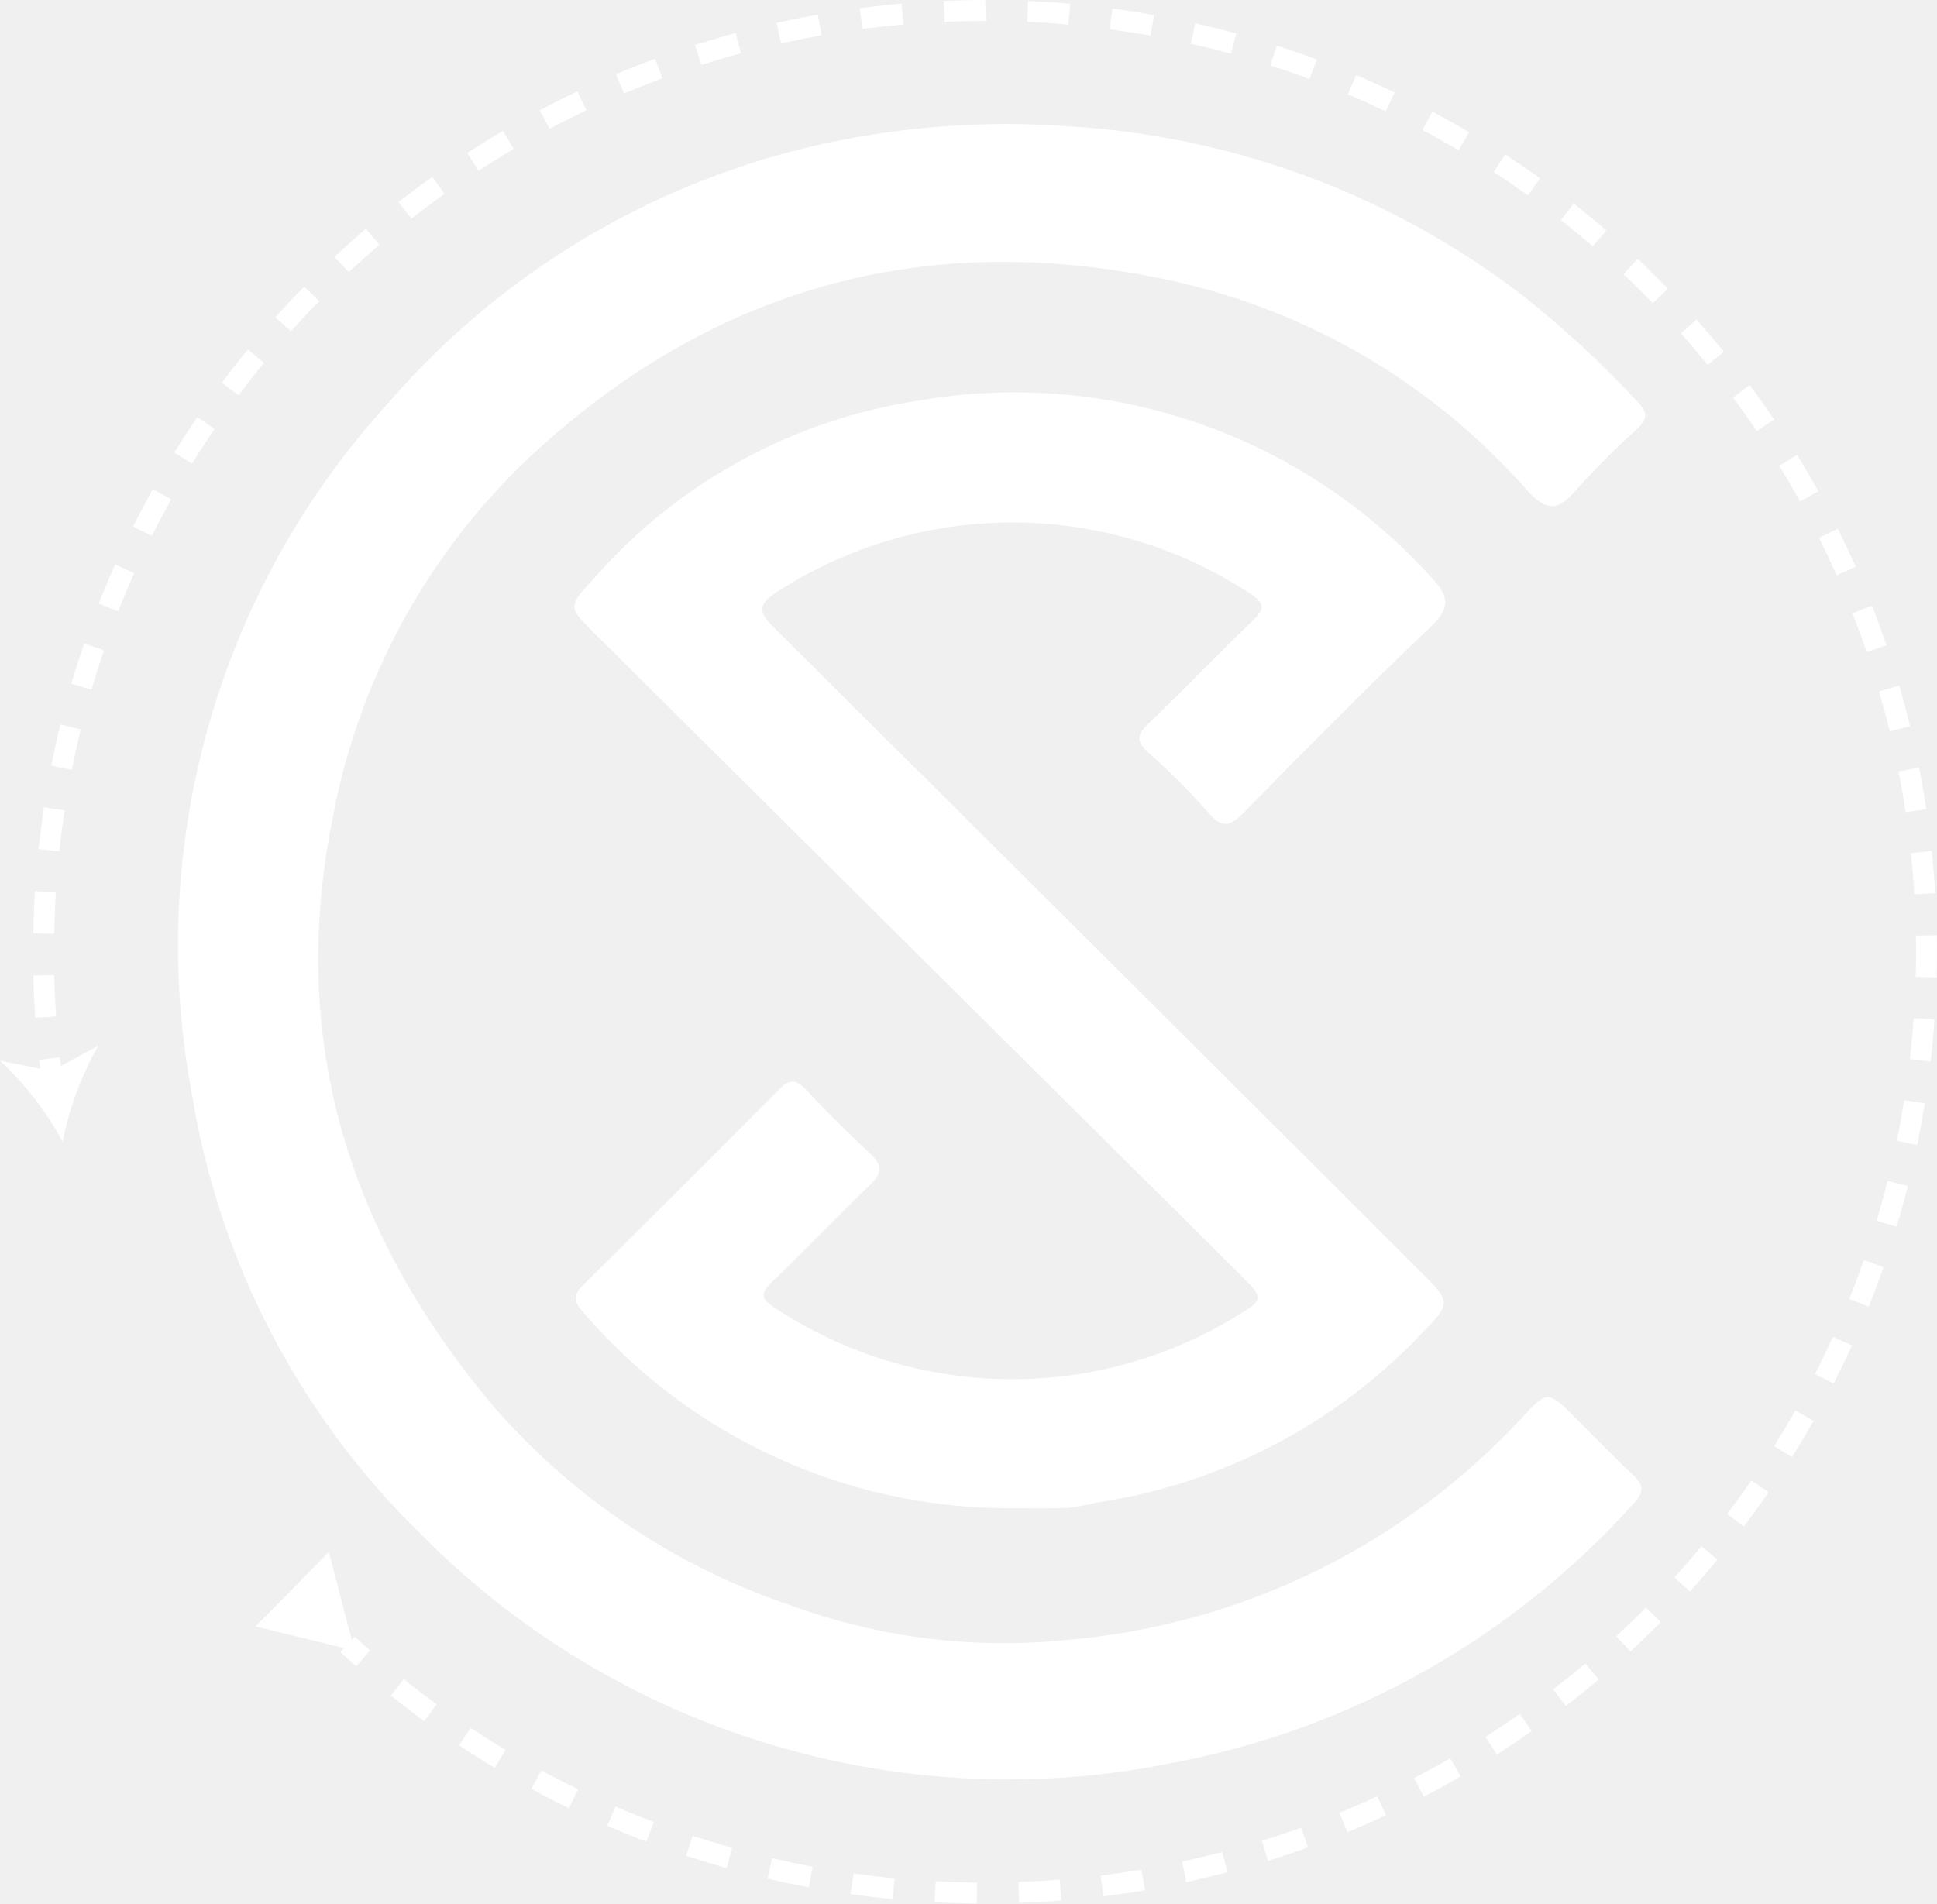
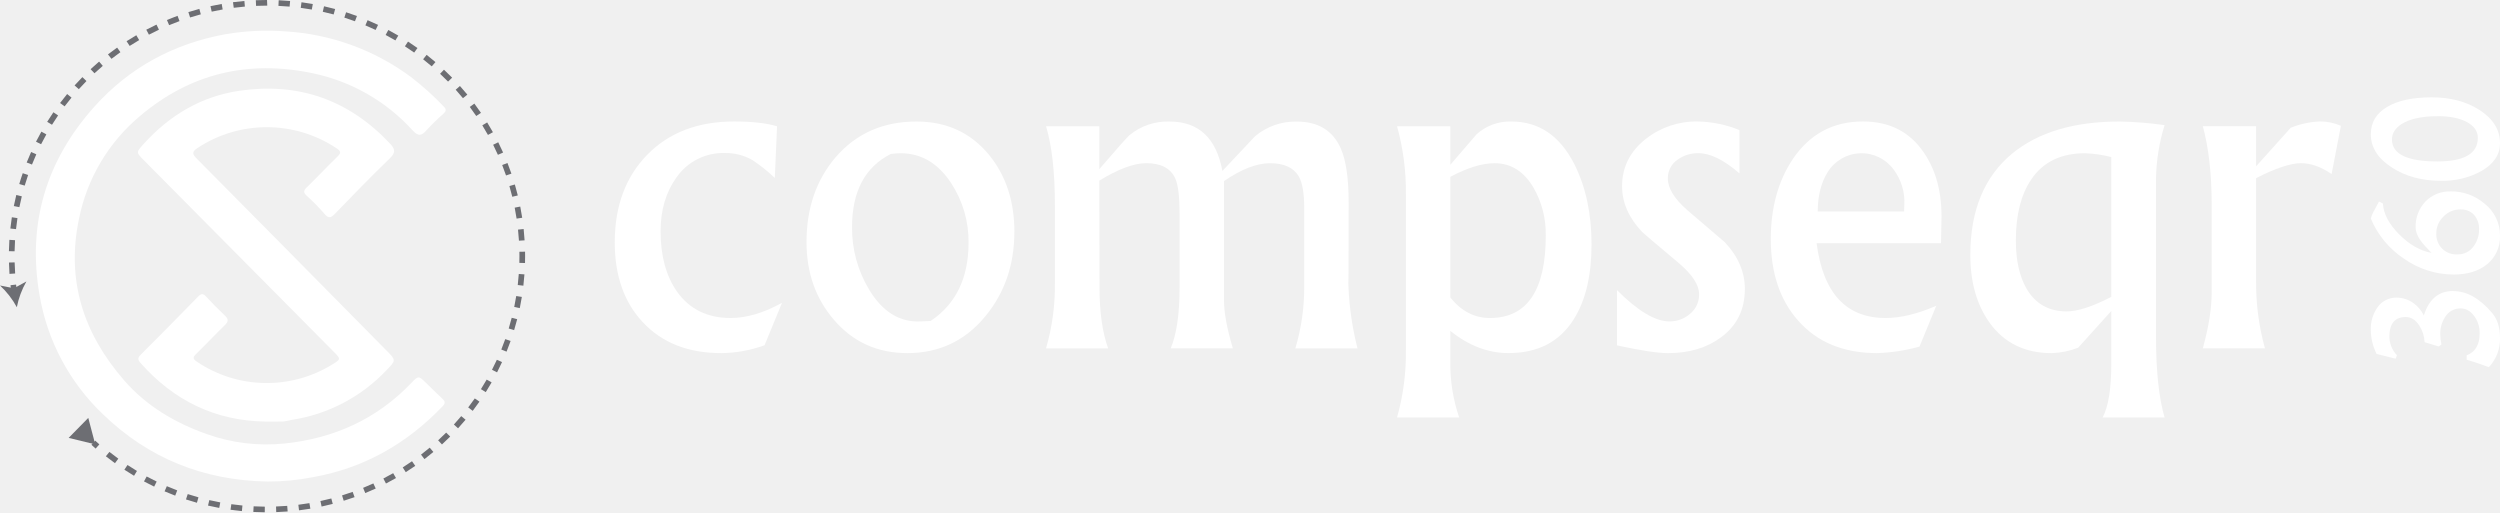
- <svg xmlns="http://www.w3.org/2000/svg" width="75" height="73.723" viewBox="0 0 75 73.723">
-   <g id="Group_3066" data-name="Group 3066" transform="translate(609.65 -666)">
-     <g id="Group_3060" data-name="Group 3060" transform="translate(-602.722 670.811)">
-       <path id="Path_5416" data-name="Path 5416" d="M107.952,86.658a31.989,31.989,0,0,1-22.771-9.545,30.642,30.642,0,0,1-8.812-16.966,31.152,31.152,0,0,1,7.6-26.8,31.063,31.063,0,0,1,18.217-10.306,33.246,33.246,0,0,1,8.235-.4,31.942,31.942,0,0,1,17.4,6.493,39.23,39.23,0,0,1,4.544,4.2c.42.43.309.684-.066,1.038a31.535,31.535,0,0,0-2.338,2.346c-.684.795-1.125.867-1.9.015a25.619,25.619,0,0,0-13.746-8.115c-9.021-1.969-17.094.006-24.075,6.1a25.7,25.7,0,0,0-8.409,14.615c-1.777,8.7.612,16.26,6.257,22.933a26.43,26.43,0,0,0,11.5,7.663,23.968,23.968,0,0,0,10.683,1.323,27.107,27.107,0,0,0,17.59-8.605c.991-1.066,1.01-1.051,2.05-.011.757.754,1.5,1.524,2.276,2.257.4.379.386.661.011,1.063a31.936,31.936,0,0,1-17.9,10.067,31.546,31.546,0,0,1-6.346.631Z" transform="translate(-75.86 -22.553)" fill="#fff" fill-rule="evenodd" />
-       <path id="Path_5417" data-name="Path 5417" d="M164.511,114.645a21.722,21.722,0,0,1-16.5-7.627c-.379-.424-.337-.665.047-1.042q3.807-3.75,7.565-7.546c.392-.4.644-.422,1.031-.006q1.208,1.285,2.5,2.489c.482.45.462.763-.009,1.215-1.283,1.232-2.51,2.525-3.8,3.757-.473.452-.413.654.115,1a16.666,16.666,0,0,0,17.857.332c1.089-.656,1.085-.7.185-1.594Q160.994,93.2,148.486,80.771c-1.055-1.049-1.04-1.038-.03-2.137a20.851,20.851,0,0,1,12.574-6.886,21.734,21.734,0,0,1,19.885,6.888c.673.712.686,1.159-.064,1.875-2.449,2.334-4.829,4.742-7.2,7.158-.52.533-.835.708-1.4.043a26.668,26.668,0,0,0-2.338-2.344c-.441-.4-.456-.659-.011-1.085,1.364-1.3,2.664-2.675,4.03-3.979.467-.445.552-.68-.06-1.076a16.771,16.771,0,0,0-18.334-.066c-.818.524-.665.827-.09,1.4q12.509,12.432,24.985,24.893c1.234,1.23,1.236,1.236.017,2.483a21.792,21.792,0,0,1-12.554,6.493,9.908,9.908,0,0,1-1.038.2c-.782.03-1.566.011-2.351.011Z" transform="translate(-132.387 -61.044)" fill="#fff" fill-rule="evenodd" />
+ <svg xmlns="http://www.w3.org/2000/svg" width="976" height="200" viewBox="0 0 976 200">
+   <g id="Group_3079" data-name="Group 3079" transform="translate(-89 -75)">
+     <g id="Group_3078" data-name="Group 3078" transform="translate(-513 -299)">
+       <path id="Path_5436" data-name="Path 5436" d="M166.307,198.544c-24.962-.41-46.47-9.086-64.176-26.2A83.417,83.417,0,0,1,77.3,125.762C72.5,98.03,79.728,73.381,98.72,52.179c13.67-15.258,30.986-24.625,51.341-28.294A96.154,96.154,0,0,1,173.269,22.8,91.474,91.474,0,0,1,222.3,40.624,109.51,109.51,0,0,1,235.1,52.155c1.183,1.182.871,1.878-.186,2.849a87.748,87.748,0,0,0-6.589,6.442c-1.928,2.182-3.171,2.381-5.352.041a72.612,72.612,0,0,0-38.74-22.279c-25.424-5.406-48.176.018-67.852,16.75a70.172,70.172,0,0,0-23.7,40.123c-5.009,23.888,1.724,44.64,17.634,62.958,8.721,10.04,19.935,16.645,32.422,21.039a69.221,69.221,0,0,0,30.109,3.633c19.394-1.983,36.151-9.572,49.575-23.625,2.793-2.925,2.847-2.884,5.778-.029,2.132,2.071,4.228,4.183,6.415,6.2,1.135,1.041,1.087,1.814.03,2.919-13.814,14.428-30.361,24.017-50.458,27.638a91.194,91.194,0,0,1-17.886,1.732Z" transform="translate(540.14 363.447)" fill="#ffffff" fill-rule="evenodd" />
+       <path id="Path_5437" data-name="Path 5437" d="M197.563,201.45c-19.674-.263-35.859-8.167-48.935-22.962-1.125-1.277-1-2,.139-3.137q11.291-11.288,22.436-22.718c1.163-1.193,1.909-1.27,3.059-.019q3.583,3.869,7.407,7.493c1.428,1.354,1.371,2.3-.025,3.657-3.8,3.708-7.445,7.6-11.262,11.311-1.4,1.36-1.226,1.97.341,3.015a48.8,48.8,0,0,0,52.955,1c3.229-1.976,3.217-2.1.55-4.8q-37.095-37.416-74.19-74.819c-3.128-3.156-3.084-3.124-.088-6.435C160.067,81.831,172.422,74.5,187.236,72.31c23.042-3.394,42.824,3.471,58.971,20.735,2,2.143,2.035,3.49-.19,5.646-7.262,7.025-14.321,14.275-21.342,21.55-1.542,1.6-2.477,2.13-4.146.128a79.7,79.7,0,0,0-6.933-7.057c-1.308-1.219-1.352-1.982-.032-3.266,4.045-3.926,7.9-8.052,11.951-11.978,1.384-1.341,1.637-2.047-.177-3.24a49.115,49.115,0,0,0-54.37-.2c-2.427,1.578-1.972,2.489-.265,4.215Q207.8,136.271,244.8,173.786c3.659,3.7,3.666,3.721.051,7.474a64.309,64.309,0,0,1-37.231,19.548,28.987,28.987,0,0,1-3.078.609c-2.319.09-4.645.032-6.971.032Z" transform="translate(508.163 337.134)" fill="#ffffff" fill-rule="evenodd" />
+       <g id="Group_3072" data-name="Group 3072" transform="translate(602 374)">
+         <path id="Path_5438" data-name="Path 5438" d="M50.721,194.586c-.1-.727-.185-1.46-.271-2.192l2.181-.254c.081.721.173,1.442.265,2.158l-2.175.288Z" transform="translate(-46.354 -81.043)" fill="#6d6e73" />
+         <path id="Path_5439" data-name="Path 5439" d="M149.271,199.98q-2.246-.017-4.469-.133l.117-2.2c1.445.075,2.907.121,4.37.133Zm4.474-.064-.076-2.2q2.193-.078,4.364-.249l.175,2.191c-1.474.116-2.965.2-4.457.249Zm-13.4-.4q-2.237-.217-4.439-.526l.309-2.174c1.439.2,2.884.37,4.34.515Zm22.3-.3-.268-2.18q2.185-.269,4.323-.63l.373,2.168c-1.462.243-2.936.463-4.428.642Zm-31.152-.942c-1.468-.272-2.93-.578-4.375-.913l.5-2.139q2.124.494,4.282.89l-.408,2.162Zm39.966-.538L171,195.586c1.427-.306,2.849-.642,4.253-1.006l.559,2.122c-1.439.376-2.884.717-4.346,1.029Zm-48.676-1.48c-1.439-.4-2.866-.838-4.276-1.3l.693-2.087c1.381.451,2.779.873,4.183,1.266l-.6,2.116Zm57.316-.769-.658-2.1q2.1-.642,4.142-1.382l.752,2.064q-2.1.754-4.241,1.411Zm-65.8-2.012q-2.089-.789-4.142-1.671l.88-2.018q2.01.859,4.055,1.636l-.787,2.052Zm74.206-1-.845-2.035q2.019-.824,4-1.734l.932,1.995c-1.346.619-2.709,1.214-4.084,1.775Zm-82.415-2.521q-2.019-.971-3.973-2.029l1.055-1.931c1.282.688,2.575,1.353,3.892,1.983l-.967,1.977Zm90.5-1.208-1.02-1.954c1.293-.665,2.569-1.364,3.828-2.081l1.107,1.9Q198.574,187.724,196.59,188.747Zm-98.355-3.024q-1.914-1.145-3.775-2.37l1.223-1.833q1.826,1.2,3.694,2.324l-1.142,1.879Zm106.08-1.411-1.189-1.85c1.229-.78,2.441-1.584,3.624-2.411l1.276,1.8q-1.826,1.275-3.711,2.469Zm-113.526-3.5q-1.809-1.309-3.554-2.694l1.387-1.717q1.7,1.353,3.472,2.636Zm120.831-1.6-1.352-1.74q1.73-1.327,3.4-2.723l1.427,1.677Q213.395,177.858,211.621,179.213Zm6.828-5.718-1.5-1.613c1.072-.983,2.121-1.983,3.146-3.012l1.567,1.549q-1.573,1.57-3.216,3.081Zm6.292-6.3-1.637-1.48q1.468-1.6,2.866-3.278l1.7,1.4q-1.433,1.708-2.936,3.347Zm5.715-6.822-1.765-1.33c.88-1.156,1.736-2.324,2.569-3.515l1.818,1.249q-1.276,1.83-2.622,3.6Zm5.086-7.3-1.876-1.168q1.162-1.838,2.243-3.729l1.928,1.087C237.1,150.555,236.335,151.827,235.542,153.076Zm4.416-7.724-1.975-1c.664-1.289,1.293-2.59,1.9-3.914l2.016.908C241.281,142.7,240.629,144.034,239.959,145.352Zm3.705-8.088-2.051-.821q.813-2.012,1.544-4.07l2.092.728q-.743,2.107-1.579,4.163Zm2.965-8.395-2.121-.636q.629-2.073,1.165-4.18l2.144.538q-.551,2.159-1.194,4.272Zm2.2-8.6-2.167-.445q.437-2.116.781-4.267l2.191.347c-.239,1.463-.507,2.92-.8,4.359Zm1.41-8.753-2.2-.254q.253-2.142.4-4.319l2.208.156q-.157,2.22-.414,4.417Zm-200.63-4.614q-.149-2.2-.2-4.429l2.214-.052c.041,1.457.1,2.9.2,4.336l-2.208.15Zm201.265-4.232-2.214-.058c.023-.873.035-1.752.035-2.631,0-.572,0-1.139-.017-1.705l2.214-.04q.017.876.017,1.752,0,1.344-.035,2.688ZM51.6,98.084l-2.214-.04q.044-2.229.186-4.429l2.208.139Q51.645,95.9,51.6,98.084Zm196.9-4.145c-.087-1.445-.21-2.891-.361-4.319l2.2-.231q.236,2.194.367,4.423l-2.208.133ZM52.151,89.429l-2.2-.231q.245-2.211.577-4.4l2.191.33c-.216,1.422-.408,2.856-.559,4.3Zm195.433-4.111c-.216-1.434-.466-2.862-.746-4.272l2.173-.422q.428,2.168.763,4.371l-2.191.33ZM53.468,80.855,51.3,80.427c.291-1.457.612-2.9.967-4.33l2.15.526Q53.9,78.722,53.468,80.855ZM245.9,76.808c-.344-1.4-.722-2.8-1.124-4.191L246.9,72q.62,2.125,1.154,4.284L245.9,76.8ZM55.548,72.438l-2.121-.619c.419-1.422.868-2.833,1.357-4.226l2.092.717q-.708,2.047-1.323,4.134ZM243.46,68.483c-.466-1.37-.973-2.729-1.5-4.076l2.062-.8c.542,1.376,1.049,2.763,1.538,4.163l-2.1.711ZM58.385,64.217l-2.062-.8q.821-2.073,1.736-4.1l2.022.9q-.891,1.977-1.69,4.006Zm181.9-3.8q-.891-1.986-1.858-3.92l1.987-.977q.988,1.977,1.9,4.006l-2.027.9ZM61.945,56.279,59.964,55.3c.67-1.324,1.369-2.636,2.1-3.926L64,52.44c-.7,1.26-1.392,2.544-2.045,3.839ZM236.4,52.66c-.7-1.266-1.439-2.509-2.2-3.746l1.893-1.145c.775,1.255,1.526,2.532,2.249,3.821l-1.94,1.07ZM66.21,48.688l-1.888-1.156q1.18-1.891,2.435-3.723l1.829,1.237q-1.232,1.8-2.383,3.642Zm165.627-3.417q-1.223-1.8-2.528-3.538l1.777-1.312c.886,1.185,1.748,2.393,2.587,3.613l-1.835,1.231Zm-160.7-3.764-1.777-1.318q1.337-1.778,2.756-3.5l1.713,1.393q-1.39,1.682-2.7,3.417Zm155.5-3.2c-.921-1.122-1.864-2.226-2.831-3.3l1.655-1.457q1.477,1.656,2.9,3.376l-1.719,1.388ZM76.673,34.79l-1.655-1.463c.99-1.1,2.016-2.185,3.053-3.238l1.585,1.538c-1.02,1.035-2.016,2.087-2.983,3.168Zm144.153-2.96c-1.02-1.035-2.057-2.052-3.117-3.041l1.521-1.6c1.089,1.012,2.15,2.052,3.187,3.11l-1.585,1.532ZM82.785,28.586l-1.515-1.6q1.634-1.518,3.327-2.96L86.036,25.7c-1.107.942-2.2,1.908-3.257,2.891ZM214.464,25.88q-1.66-1.414-3.373-2.758l1.369-1.729c1.171.919,2.325,1.856,3.449,2.821ZM89.42,22.944l-1.369-1.729q1.757-1.37,3.583-2.654l1.282,1.792q-1.783,1.257-3.5,2.6ZM207.6,20.51c-1.189-.844-2.389-1.659-3.612-2.457l1.212-1.838q1.87,1.214,3.688,2.509L207.6,20.51Zm-111.073-2.6-1.206-1.844q1.87-1.205,3.8-2.33l1.119,1.9C98.987,16.364,97.746,17.122,96.528,17.908Zm103.744-2.151c-1.253-.734-2.528-1.445-3.816-2.128l1.043-1.943c1.317.7,2.616,1.422,3.9,2.18l-1.13,1.891ZM104.05,13.514l-1.037-1.943c1.311-.688,2.645-1.353,3.991-1.983l.95,1.983q-1.975.928-3.9,1.943Zm88.5-1.844c-1.317-.624-2.645-1.22-4-1.786l.868-2.023c1.381.578,2.738,1.191,4.084,1.827ZM111.932,9.8l-.862-2.023c1.363-.572,2.75-1.11,4.148-1.625l.769,2.064c-1.369.5-2.715,1.029-4.055,1.59Zm72.551-1.52q-2.045-.754-4.142-1.422l.682-2.093q2.141.685,4.236,1.457l-.775,2.058ZM120.118,6.8l-.676-2.093c1.416-.451,2.849-.867,4.288-1.255l.577,2.122Q122.192,6.14,120.118,6.8Zm56.046-1.179c-1.4-.376-2.82-.728-4.247-1.046l.489-2.145q2.185.486,4.34,1.07Zm-47.61-1.087-.484-2.145q2.176-.486,4.381-.873l.385,2.162q-2.159.382-4.282.85Zm39.081-.821c-1.433-.254-2.866-.474-4.317-.671l.291-2.18q2.22.295,4.416.682l-.39,2.162Zm-30.476-.694-.291-2.18q2.211-.286,4.445-.48l.192,2.191Q139.32,2.744,137.159,3.021Zm21.813-.457c-1.445-.127-2.9-.225-4.364-.289l.1-2.2q2.246.1,4.457.295l-.192,2.191Zm-13.1-.295-.093-2.2c1.445-.064,2.907-.093,4.375-.093l.093,2.2C148.718,2.177,147.29,2.206,145.869,2.269Z" transform="translate(-45.906 0.02)" fill="#6d6e73" />
+         <path id="Path_5440" data-name="Path 5440" d="M106.86,300.538c-.554-.49-1.108-.981-1.65-1.483l1.488-1.615c.531.49,1.067.975,1.61,1.448l-1.448,1.644Z" transform="translate(-69.523 -125.408)" fill="#6d6e73" />
+         <path id="Path_5441" data-name="Path 5441" d="M49.921,200.069a33.053,33.053,0,0,1,3.738-10.049l-4.869,2.654-5.44-1.079a33.245,33.245,0,0,1,6.571,8.48Z" transform="translate(-43.35 -80.139)" fill="#6d6e73" />
+         <path id="Path_5442" data-name="Path 5442" d="M97.471,282.04l2.717,10.332L89.81,289.84Z" transform="translate(-63.008 -118.892)" fill="#6d6e73" />
+       </g>
    </g>
-     <g id="Group_3061" data-name="Group 3061" transform="translate(-609.65 666)">
-       <path id="Path_5418" data-name="Path 5418" d="M50.55,193.044c-.036-.269-.068-.539-.1-.81l.806-.094c.03.266.064.533.1.8Z" transform="translate(-48.937 -151.189)" fill="#fff" />
-       <path id="Path_5419" data-name="Path 5419" d="M85.926,73.7q-.822-.006-1.635-.049l.043-.81c.529.028,1.063.045,1.6.049Zm1.637-.023-.028-.81q.8-.029,1.6-.092l.064.808c-.539.043-1.085.075-1.63.092Zm-4.9-.147q-.818-.08-1.624-.194l.113-.8c.526.075,1.055.136,1.588.19Zm8.158-.111-.1-.8q.8-.1,1.581-.232l.136.8C91.9,73.275,91.364,73.356,90.819,73.422Zm-11.4-.347c-.537-.1-1.072-.213-1.6-.337l.183-.789q.777.182,1.566.328Zm14.619-.2-.17-.793c.522-.113,1.042-.237,1.556-.371l.2.782c-.526.139-1.055.264-1.59.379Zm-17.805-.546c-.526-.147-1.049-.309-1.564-.477l.254-.769c.505.166,1.017.322,1.53.467l-.22.78ZM97.2,72.048l-.241-.774q.767-.237,1.515-.509l.275.761q-.767.278-1.551.52Zm-24.071-.742q-.764-.291-1.515-.616l.322-.744q.735.316,1.483.6l-.288.757Zm27.144-.369-.309-.75q.738-.3,1.462-.639l.341.735c-.492.228-.991.448-1.494.654ZM70.13,70.008q-.738-.358-1.453-.748l.386-.712c.469.254.942.5,1.424.731l-.354.729Zm33.1-.445-.373-.72c.473-.245.94-.5,1.4-.767l.4.7Q103.96,69.186,103.234,69.563ZM67.257,68.448q-.7-.422-1.381-.874l.448-.676q.668.441,1.351.857l-.418.693Zm38.8-.52-.435-.682c.45-.288.893-.584,1.326-.889l.467.663q-.668.47-1.358.91ZM64.534,66.639q-.662-.483-1.3-.993l.507-.633q.623.5,1.27.972Zm44.2-.59-.494-.641q.633-.489,1.245-1l.522.618Q109.382,65.549,108.733,66.049Zm2.5-2.108-.55-.595c.392-.362.776-.731,1.151-1.11l.573.571q-.575.579-1.176,1.136Zm2.3-2.321-.6-.546q.537-.591,1.049-1.208l.622.518q-.524.63-1.074,1.234Zm2.091-2.515-.646-.49c.322-.426.635-.857.94-1.3l.665.46q-.467.674-.959,1.326Zm1.86-2.692-.686-.43q.425-.678.82-1.375l.705.4C118.054,55.485,117.773,55.954,117.483,56.414Zm1.615-2.847-.722-.369c.243-.475.473-.955.695-1.443l.737.335C119.582,52.589,119.343,53.081,119.1,53.567Zm1.355-2.981-.75-.3q.3-.742.565-1.5l.765.269q-.272.777-.578,1.534Zm1.085-3.094-.776-.234q.23-.764.426-1.541l.784.2q-.2.8-.437,1.575Zm.8-3.169-.793-.164q.16-.78.286-1.573l.8.128c-.087.539-.185,1.076-.294,1.607Zm.516-3.226L122.052,41q.093-.79.147-1.592l.808.058q-.058.818-.151,1.628Zm-73.389-1.7q-.054-.812-.075-1.632l.81-.019c.015.537.038,1.068.075,1.6l-.808.055Zm73.621-1.56-.81-.021c.009-.322.013-.646.013-.97,0-.211,0-.42-.006-.629l.81-.015q.006.323.006.646,0,.5-.013.991ZM50.2,36.143l-.81-.015q.016-.822.068-1.632l.808.051Q50.215,35.339,50.2,36.143Zm72.025-1.528c-.032-.533-.077-1.066-.132-1.592l.806-.085q.086.809.134,1.63l-.808.049ZM50.4,32.952l-.806-.085q.09-.815.211-1.622l.8.121c-.079.524-.149,1.053-.2,1.586Zm71.488-1.515c-.079-.529-.17-1.055-.273-1.575l.795-.156q.157.8.279,1.611l-.8.121ZM50.882,29.792l-.795-.158c.107-.537.224-1.068.354-1.6l.786.194Q51.038,29.006,50.882,29.792Zm70.39-1.492c-.126-.518-.264-1.034-.411-1.545l.778-.226q.227.783.422,1.579l-.789.19Zm-69.63-1.611-.776-.228c.153-.524.318-1.044.5-1.558l.765.264q-.259.754-.484,1.524Zm68.737-1.458c-.17-.505-.356-1.006-.548-1.5l.754-.294c.2.507.384,1.019.563,1.534l-.767.262Zm-67.7-1.573-.754-.3q.3-.764.635-1.511l.739.33q-.326.729-.618,1.477Zm66.537-1.4q-.326-.732-.68-1.445l.727-.36q.361.729.695,1.477l-.742.33ZM53.982,20.733l-.725-.362c.245-.488.5-.972.767-1.447l.708.394c-.258.465-.509.938-.748,1.415ZM117.8,19.4c-.258-.467-.526-.925-.806-1.381l.693-.422c.283.462.558.933.823,1.409l-.71.394ZM55.542,17.935l-.69-.426q.432-.7.891-1.372l.669.456q-.451.662-.872,1.343Zm60.585-1.259q-.448-.662-.925-1.3l.65-.484c.324.437.639.882.946,1.332l-.671.454ZM57.343,15.288l-.65-.486q.489-.655,1.008-1.289l.627.514q-.508.62-.987,1.259Zm56.881-1.179c-.337-.413-.682-.82-1.036-1.217l.605-.537q.54.611,1.059,1.245l-.629.511Zm-54.855-1.3-.605-.539c.362-.407.737-.806,1.117-1.193l.58.567c-.373.381-.737.769-1.091,1.168ZM112.1,11.72c-.373-.381-.752-.757-1.14-1.121l.556-.59c.4.373.786.757,1.166,1.147l-.58.565Zm-50.494-1.2-.554-.59q.6-.559,1.217-1.091l.526.616c-.4.347-.8.7-1.191,1.066Zm48.167-1q-.607-.521-1.234-1.017l.5-.637c.428.339.85.684,1.262,1.04ZM64.033,8.445l-.5-.637q.643-.505,1.311-.978l.469.661q-.652.464-1.279.957Zm43.229-.9c-.435-.311-.874-.612-1.321-.906l.443-.678q.684.448,1.349.925l-.471.659Zm-40.63-.959-.441-.68q.684-.444,1.389-.859l.409.7C67.532,6.02,67.078,6.3,66.633,6.589ZM104.581,5.8c-.458-.271-.925-.533-1.4-.784l.381-.716c.482.258.957.524,1.428.8l-.413.7Zm-35.2-.827L69,4.253c.479-.254.968-.5,1.46-.731l.347.731q-.722.342-1.426.716Zm32.374-.68c-.482-.23-.968-.45-1.462-.659l.318-.746c.505.213,1,.439,1.494.673ZM72.267,3.6l-.315-.746c.5-.211,1.006-.409,1.517-.6l.281.761c-.5.183-.993.379-1.483.586Zm26.539-.56q-.748-.278-1.515-.524l.249-.771q.783.253,1.549.537l-.283.759ZM75.262,2.495l-.247-.771c.518-.166,1.042-.32,1.568-.462l.211.782Q76.02,2.251,75.262,2.495Zm20.5-.435c-.514-.139-1.031-.269-1.554-.386l.179-.791q.8.179,1.588.394Zm-17.415-.4L78.171.869q.8-.179,1.6-.322l.141.8q-.79.141-1.566.313Zm14.3-.3c-.524-.094-1.049-.175-1.579-.247l.107-.8q.812.109,1.615.251l-.143.8ZM81.5,1.1,81.389.3Q82.2.192,83.015.121l.07.808Q82.286,1,81.5,1.1ZM89.474.933c-.529-.047-1.059-.083-1.6-.107l.036-.81q.822.038,1.63.109l-.07.808ZM84.681.824l-.034-.81c.529-.023,1.063-.034,1.6-.034l.034.81C85.723.79,85.2.8,84.681.824Z" transform="translate(-48.103 0.02)" fill="#fff" />
-       <path id="Path_5420" data-name="Path 5420" d="M105.82,298.584c-.2-.181-.409-.362-.609-.548l.55-.6c.2.181.394.36.595.535l-.535.607Z" transform="translate(-92.027 -234.048)" fill="#fff" />
-       <path id="Path_5421" data-name="Path 5421" d="M45.777,193.732a12.21,12.21,0,0,1,1.381-3.712l-1.8.98-2.01-.4a12.281,12.281,0,0,1,2.427,3.133Z" transform="translate(-43.35 -149.52)" fill="#fff" />
-       <path id="Path_5422" data-name="Path 5422" d="M92.64,282.04l1,3.817-3.834-.936Z" transform="translate(-79.909 -221.93)" fill="#fff" />
+     <g id="Group_3075" data-name="Group 3075" transform="translate(329 -249.33)">
+       <g id="Group_3073" data-name="Group 3073" transform="translate(0 371.741)">
+         <path id="Path_5443" data-name="Path 5443" d="M65.3,438.7l-6.814,16.562a50.271,50.271,0,0,1-16.9,3.086q-19.378,0-30.61-12.042Q0,434.622,0,415.126q0-21.25,12.7-34.236T46.632,367.92c6.965,0,12.531.624,16.73,1.872l-.877,20.171a62.983,62.983,0,0,0-8.736-6.982,20.989,20.989,0,0,0-10.777-2.749,22.2,22.2,0,0,0-18.906,9.563q-6.173,8.6-6.173,21c0,9.563,2.125,17.4,6.358,23.476q7.336,10.372,21.014,10.372,9.284,0,20.053-5.937Z" transform="translate(0 -367.903)" fill="#ffffff" />
+         <path id="Path_5444" data-name="Path 5444" d="M125.529,411q0,19.125-11.148,32.736-11.865,14.6-30.61,14.605-17.607,0-28.755-13.087Q44.39,432.861,44.39,415q0-19.808,11.333-33.09,12.042-13.99,31.589-13.981,17.607,0,28.317,13,9.917,12.118,9.917,30.088Zm-17.877,4.25a41.529,41.529,0,0,0-6.7-23.122q-7.665-11.814-19.834-11.823c-.826,0-2.091.084-3.795.27q-15.153,7.665-15.162,28.587a46.388,46.388,0,0,0,6.7,24.438q7.842,12.978,20.1,12.362l3.879-.169q14.8-9.891,14.808-30.526Z" transform="translate(30.475 -367.896)" fill="#ffffff" />
+         <path id="Path_5445" data-name="Path 5445" d="M221.212,456.489H196.959a82.964,82.964,0,0,0,3.457-24.539V401.66q0-8.6-2.125-12.312-3.01-5.136-11.232-5.144-7.792,0-17.962,6.982v46.6q0,7.008,3.457,18.687H148.3q3.441-8.247,3.457-23.477V403.769c0-6.561-.557-11.1-1.687-13.644q-2.732-5.945-11.333-5.937-7.159,0-18.316,6.814l.084,41.826q0,14.268,3.356,23.662H99.63a88.112,88.112,0,0,0,3.457-25.922v-29.9q0-19.378-3.457-30.88h20.795v16.73q10.372-12.042,11.789-13.273a23.36,23.36,0,0,1,15.6-5.313q17.1,0,20.66,19.294l12.767-13.56a24.45,24.45,0,0,1,16.224-5.717c8.4,0,14.116,3.474,17.2,10.44q3.112,6.982,3.1,21.233,0,39.288-.169,28.755a116.286,116.286,0,0,0,3.626,28.131Z" transform="translate(68.748 -367.896)" fill="#ffffff" />
+         <path id="Path_5446" data-name="Path 5446" d="M256.667,415.869q0,18.236-6.9,29.188-8.3,13.279-25.534,13.27-11.941,0-22.7-8.667v12.208a64.943,64.943,0,0,0,3.457,21.583H180.74a92.545,92.545,0,0,0,3.457-26.625V396.41a95.352,95.352,0,0,0-3.457-26.625h20.795v15.041q5.135-6.02,10.271-11.938A19.312,19.312,0,0,1,225.4,367.93q16.165,0,24.64,16.811,6.628,13.279,6.628,31.144Zm-17.877-3.541a35.85,35.85,0,0,0-4.756-18.548q-5.641-9.586-15.229-9.578-7.311,0-17.253,5.311v47.146q6.426,7.967,15.415,7.976,21.832,0,21.841-32.291Z" transform="translate(124.668 -367.896)" fill="#ffffff" />
+         <path id="Path_5447" data-name="Path 5447" d="M281.484,433.34q0,12.017-9.293,18.822-8.323,6.2-20.711,6.19-6.021,0-19.9-3.019V433.762q12.168,12.219,20.474,12.21a12,12,0,0,0,8.078-3,9.605,9.605,0,0,0,3.491-7.606q0-5.388-7.758-12.025c-9.478-7.96-14.285-12.042-14.47-12.278q-7.842-8.3-7.842-17.86,0-11.232,9.377-18.569A31.81,31.81,0,0,1,263.1,367.92a45.057,45.057,0,0,1,16.275,3.373v16.882q-9.082-7.868-15.971-7.876a13.5,13.5,0,0,0-8.112,2.479,8.717,8.717,0,0,0-3.879,7.336q0,5.844,7.758,12.548l14.47,12.379q7.842,8.3,7.859,18.3Z" transform="translate(159.705 -367.903)" fill="#ffffff" />
+         <path id="Path_5448" data-name="Path 5448" d="M333.718,406.592l-.169,8.854H284.977q3.795,29.194,26.934,29.194,8.829,0,19.783-4.773L325.15,455.8a70.321,70.321,0,0,1-16.545,2.547q-19.631,0-30.8-12.649-10.7-12.042-10.709-31.859,0-18.392,8.584-31.234,9.917-14.7,27.44-14.69,15.482,0,23.713,12.126,7.261,10.524,6.9,26.546Zm-14.5-6.088a20.947,20.947,0,0,0-4.132-13.779,15.534,15.534,0,0,0-25.787.961q-3.871,6.223-3.879,15.364h33.714l.084-2.547Z" transform="translate(184.223 -367.903)" fill="#ffffff" />
+         <path id="Path_5449" data-name="Path 5449" d="M388.936,483.452H364.785q3.365-6.45,3.356-20.96V441.887l-12.919,14.333a30.815,30.815,0,0,1-10.423,2.125q-15.533,0-24.1-11.77-7.589-10.522-7.589-26.541,0-26.1,16.376-39.626,15.229-12.469,41.775-12.478a136.591,136.591,0,0,1,17.692,1.416,75.118,75.118,0,0,0-3.356,20.707v61.934q0,19.906,3.356,31.5ZM368.141,436.39V381.807a47.993,47.993,0,0,0-10.22-1.5q-14.167,0-21.048,10.269-6,8.853-5.987,23.792,0,11.508,4.132,18.751,5.186,8.928,15.668,8.937,6.527,0,17.439-5.666Z" transform="translate(216.105 -367.896)" fill="#ffffff" />
+         <path id="Path_5450" data-name="Path 5450" d="M420.831,369.613l-3.626,18.839q-6.173-4.25-12.008-4.25c-3.9,0-9.832,1.939-17.472,5.835v40.527a95.079,95.079,0,0,0,3.457,25.922H366.93q3.441-12.472,3.457-21.672V400.477q0-17.962-3.457-30.712h20.795v15.668l13.509-15.044a33.724,33.724,0,0,1,11.553-2.479,20.668,20.668,0,0,1,8.028,1.686Z" transform="translate(253.054 -367.91)" fill="#ffffff" />
+       </g>
+       <g id="Group_3074" data-name="Group 3074" transform="translate(685.555 362.33)">
+         <path id="Path_5451" data-name="Path 5451" d="M437.972,407.194q8.045,0,15.3,8.669,2.985,3.542,2.985,9.647a16,16,0,0,1-4.351,11.384q-4.048-1.543-8.669-2.935v-1.687q5.085-1.923,5.076-8.635a10.93,10.93,0,0,0-1.332-5.464q-2.378-4.225-6.156-4.216a6.832,6.832,0,0,0-5.953,3.306,11.745,11.745,0,0,0-1.94,6.746,18.765,18.765,0,0,0,.472,4.031l-1.079.776-5.515-1.686a12.812,12.812,0,0,0-2.041-6.443c-1.417-2.243-3.188-3.373-5.3-3.373-4.132,0-6.257,2.412-6.409,7.252a10.789,10.789,0,0,0,2.968,7.691l-.523,1.332-7.421-1.855a21.451,21.451,0,0,1-2.277-9.7,14.425,14.425,0,0,1,2.479-8.281,8.868,8.868,0,0,1,7.589-4.014,11.344,11.344,0,0,1,6.527,2.108,12.744,12.744,0,0,1,4.115,4.874q2.985-9.562,11.4-9.563Z" transform="translate(-405.809 -331.553)" fill="#ffffff" />
+         <path id="Path_5452" data-name="Path 5452" d="M437,384.1a19.859,19.859,0,0,1,13.155,4.739,15.659,15.659,0,0,1,6.088,12.565,13.647,13.647,0,0,1-4.925,11.047c-3.289,2.732-7.691,4.115-13.205,4.115a33.846,33.846,0,0,1-19.547-6.324,34.8,34.8,0,0,1-12.75-15.533,14.148,14.148,0,0,1,1.467-3.441l1.72-3.188,1.518.725q.379,6.071,6.358,12.076t12.632,7.235c-2.108-2.209-3.339-3.542-3.677-4.014-1.67-2.159-2.513-4.115-2.513-5.852a13.994,13.994,0,0,1,3.812-10.187A13.124,13.124,0,0,1,437,384.117Zm3.862,7.033a8.985,8.985,0,0,0-6.814,2.935,8.846,8.846,0,0,0-2.665,6.358,7.8,7.8,0,0,0,8.4,8.264,7.365,7.365,0,0,0,6.122-3.1,10.623,10.623,0,0,0,2.159-6.662,8.094,8.094,0,0,0-1.923-5.633,6.706,6.706,0,0,0-5.279-2.142Z" transform="translate(-405.802 -347.384)" fill="#ffffff" />
+         <path id="Path_5453" data-name="Path 5453" d="M429.617,362.33q10.954,0,18.653,4.958,7.969,5.161,7.977,12.936,0,6.729-7.286,10.895a31.339,31.339,0,0,1-15.82,3.795q-11.131,0-19.125-5.211-8.2-5.287-8.2-12.936,0-7.033,6.51-10.777,6.249-3.668,17.287-3.66Zm2.243,7.37c-6.072,0-10.693,1-13.863,2.951-2.614,1.636-3.93,3.66-3.93,6.088q0,8.627,17.709,8.618,15.811,0,15.82-9.225,0-3.82-4.25-6.139c-2.833-1.552-6.662-2.31-11.468-2.31Z" transform="translate(-405.802 -362.33)" fill="#ffffff" />
+       </g>
    </g>
  </g>
</svg>
